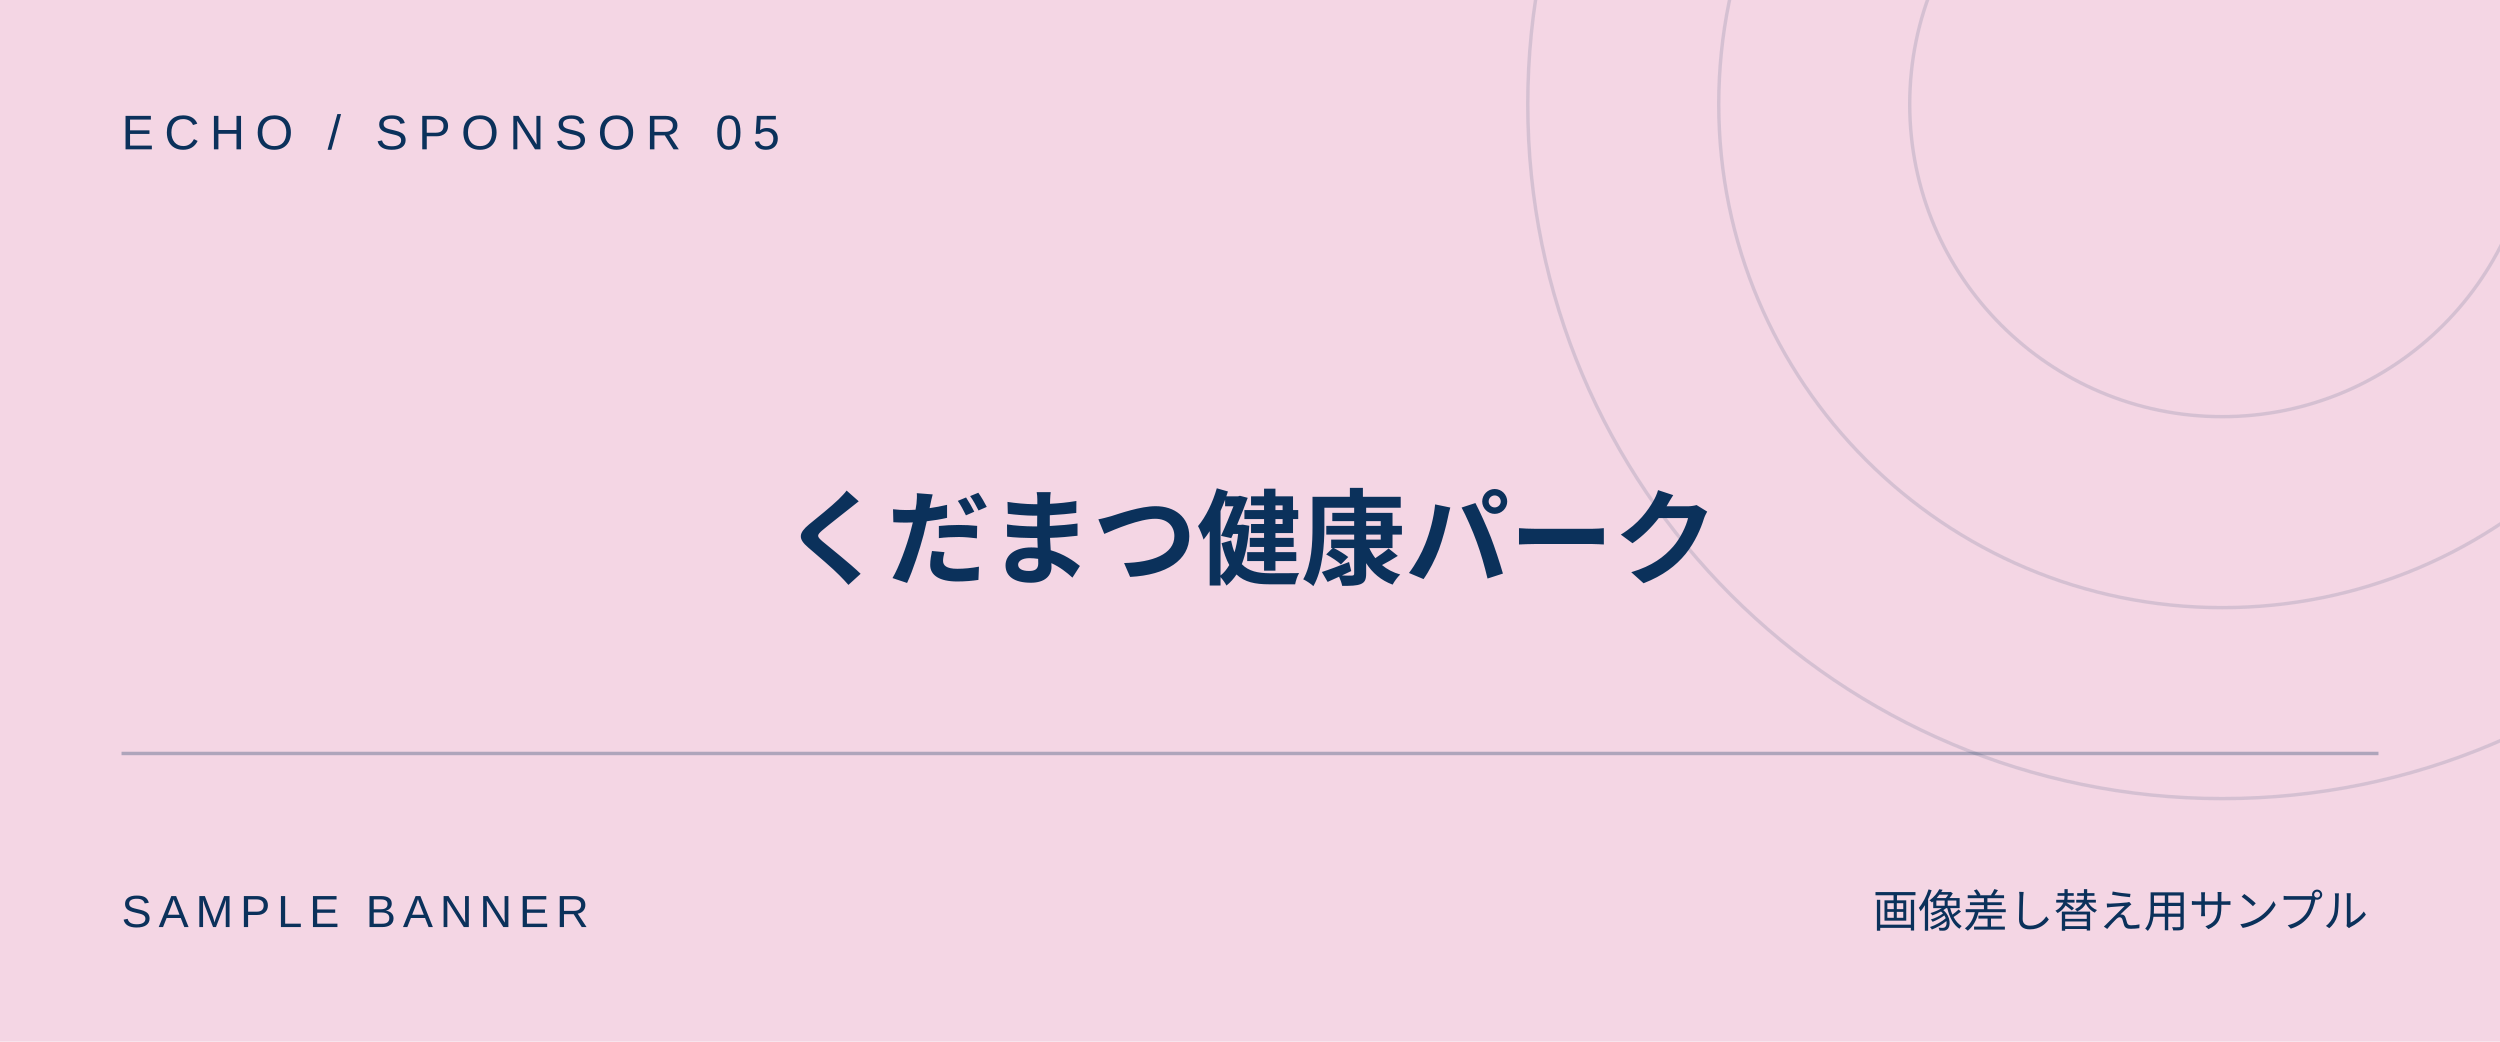
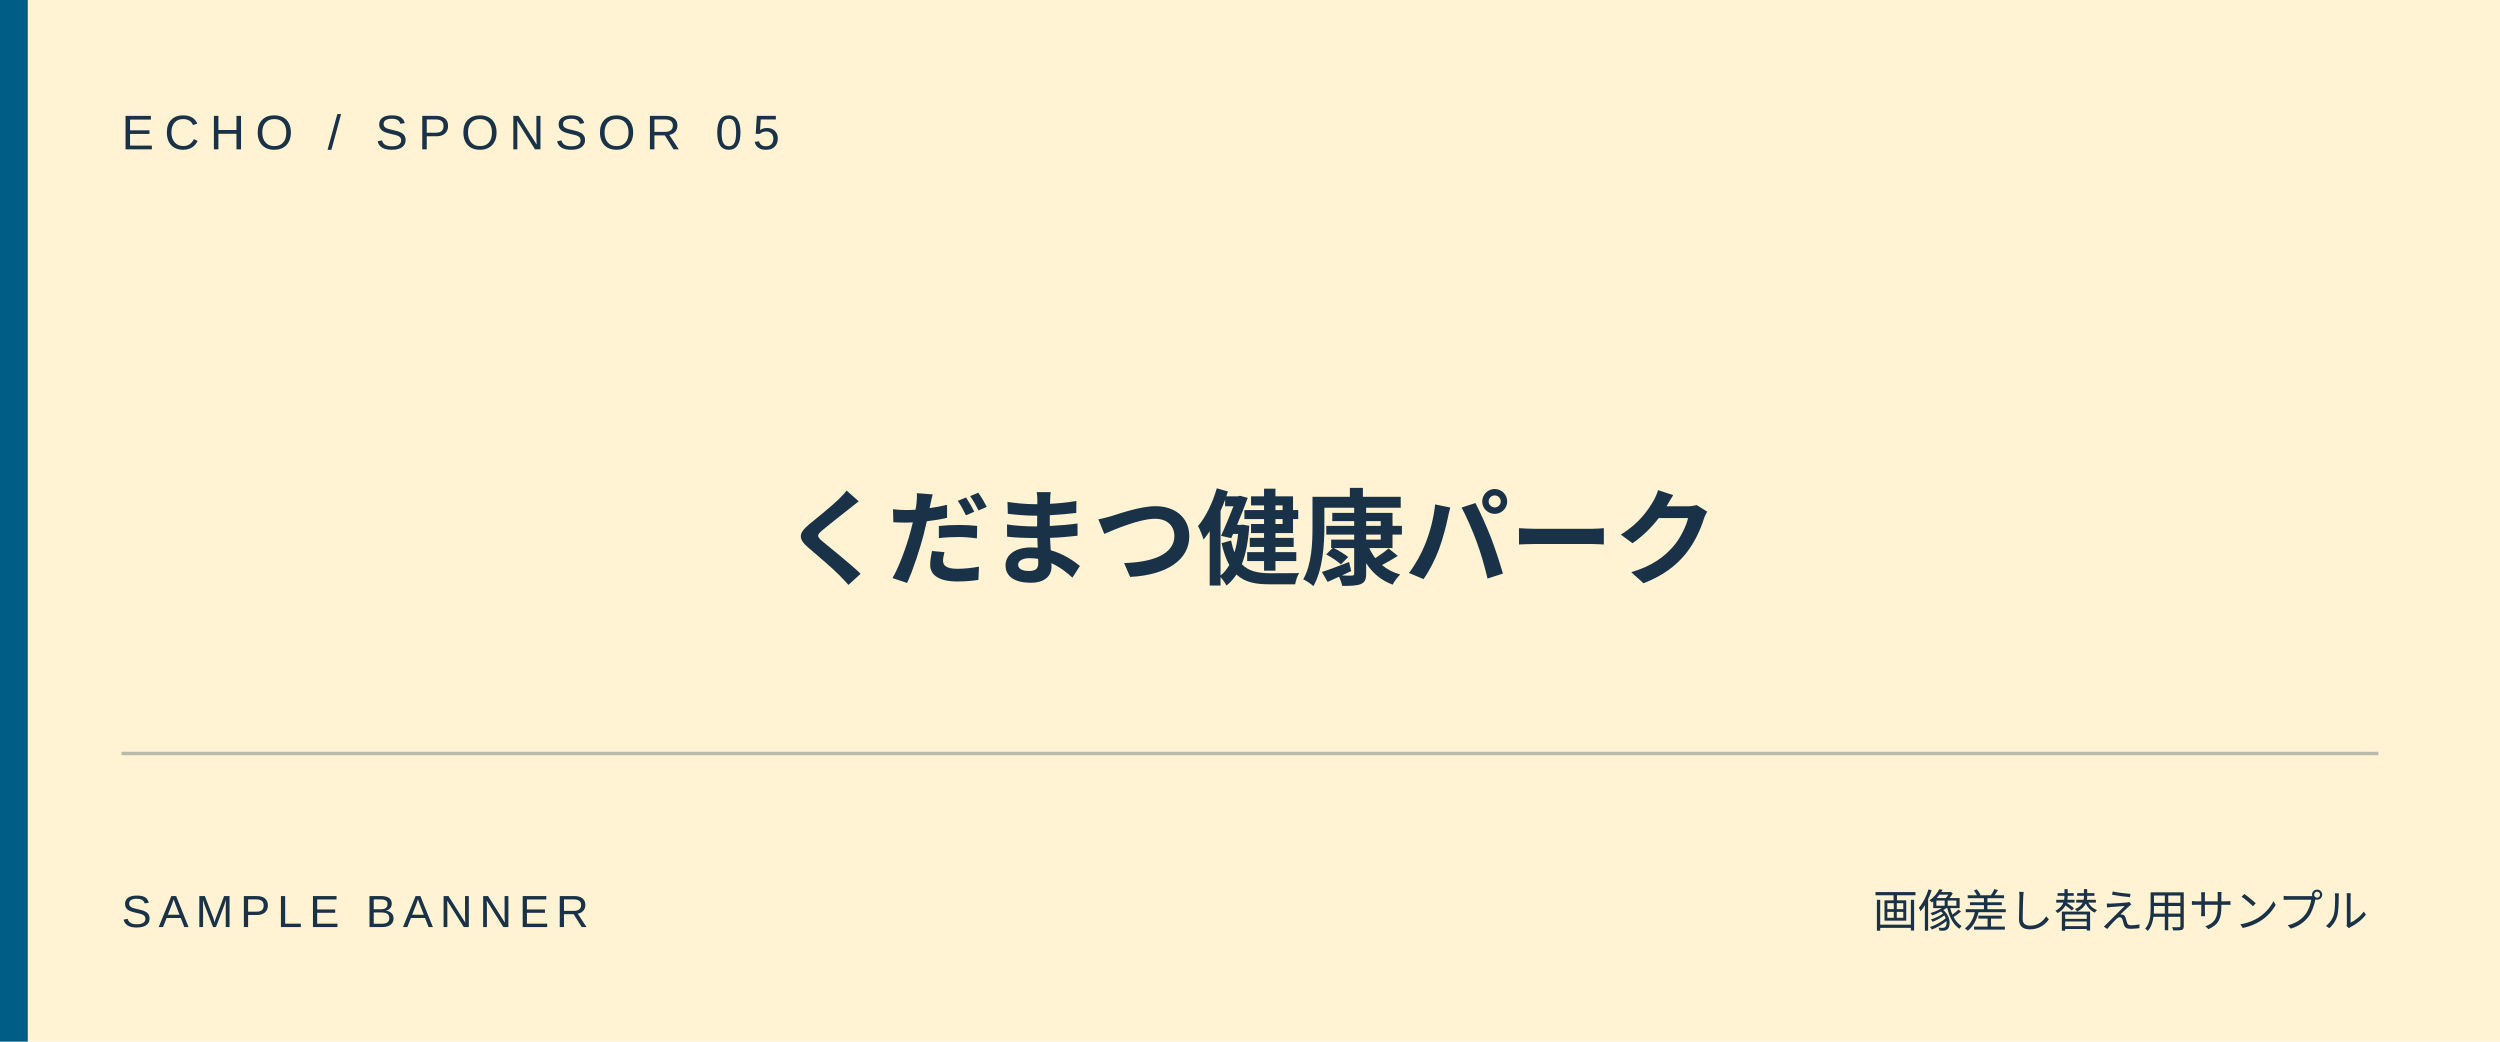
<svg xmlns="http://www.w3.org/2000/svg" width="720" height="300" viewBox="0 0 720 300">
-   <rect width="720" height="300" fill="#f4d6e4" />
-   <g fill="none" stroke="#0b315b" opacity=".13">
-     <circle cx="640" cy="30" r="90" />
-     <circle cx="640" cy="30" r="145" />
-     <circle cx="640" cy="30" r="200" />
-   </g>
-   <text x="35" y="43" fill="#0b315b" font-family="Arial,sans-serif" font-size="14" letter-spacing="3">ECHO / SPONSOR 05</text>
-   <text x="360" y="166" text-anchor="middle" fill="#0b315b" font-family="sans-serif" font-size="30" font-weight="700">くだまつ健康パーク</text>
-   <path d="M35 217h650" stroke="#0b315b" opacity=".3" />
-   <text x="35" y="267" fill="#0b315b" font-family="Arial,sans-serif" font-size="13" letter-spacing="2">SAMPLE BANNER</text>
-   <text x="682" y="267" text-anchor="end" fill="#0b315b" font-family="sans-serif" font-size="13">画像差し替え用サンプル</text>
+   <rect width="720" height="300" fill="#fff3d4" />
+   <rect x="0" y="0" width="8" height="300" fill="#005d85" />
+   <text x="35" y="43" fill="#193247" font-family="Arial,sans-serif" font-size="14" letter-spacing="3">ECHO / SPONSOR 05</text>
+   <text x="360" y="166" text-anchor="middle" fill="#193247" font-family="sans-serif" font-size="30" font-weight="700">くだまつ健康パーク</text>
+   <path d="M35 217h650" stroke="#193247" opacity=".3" />
+   <text x="35" y="267" fill="#193247" font-family="Arial,sans-serif" font-size="13" letter-spacing="2">SAMPLE BANNER</text>
+   <text x="682" y="267" text-anchor="end" fill="#193247" font-family="sans-serif" font-size="13">画像差し替え用サンプル</text>
</svg>
